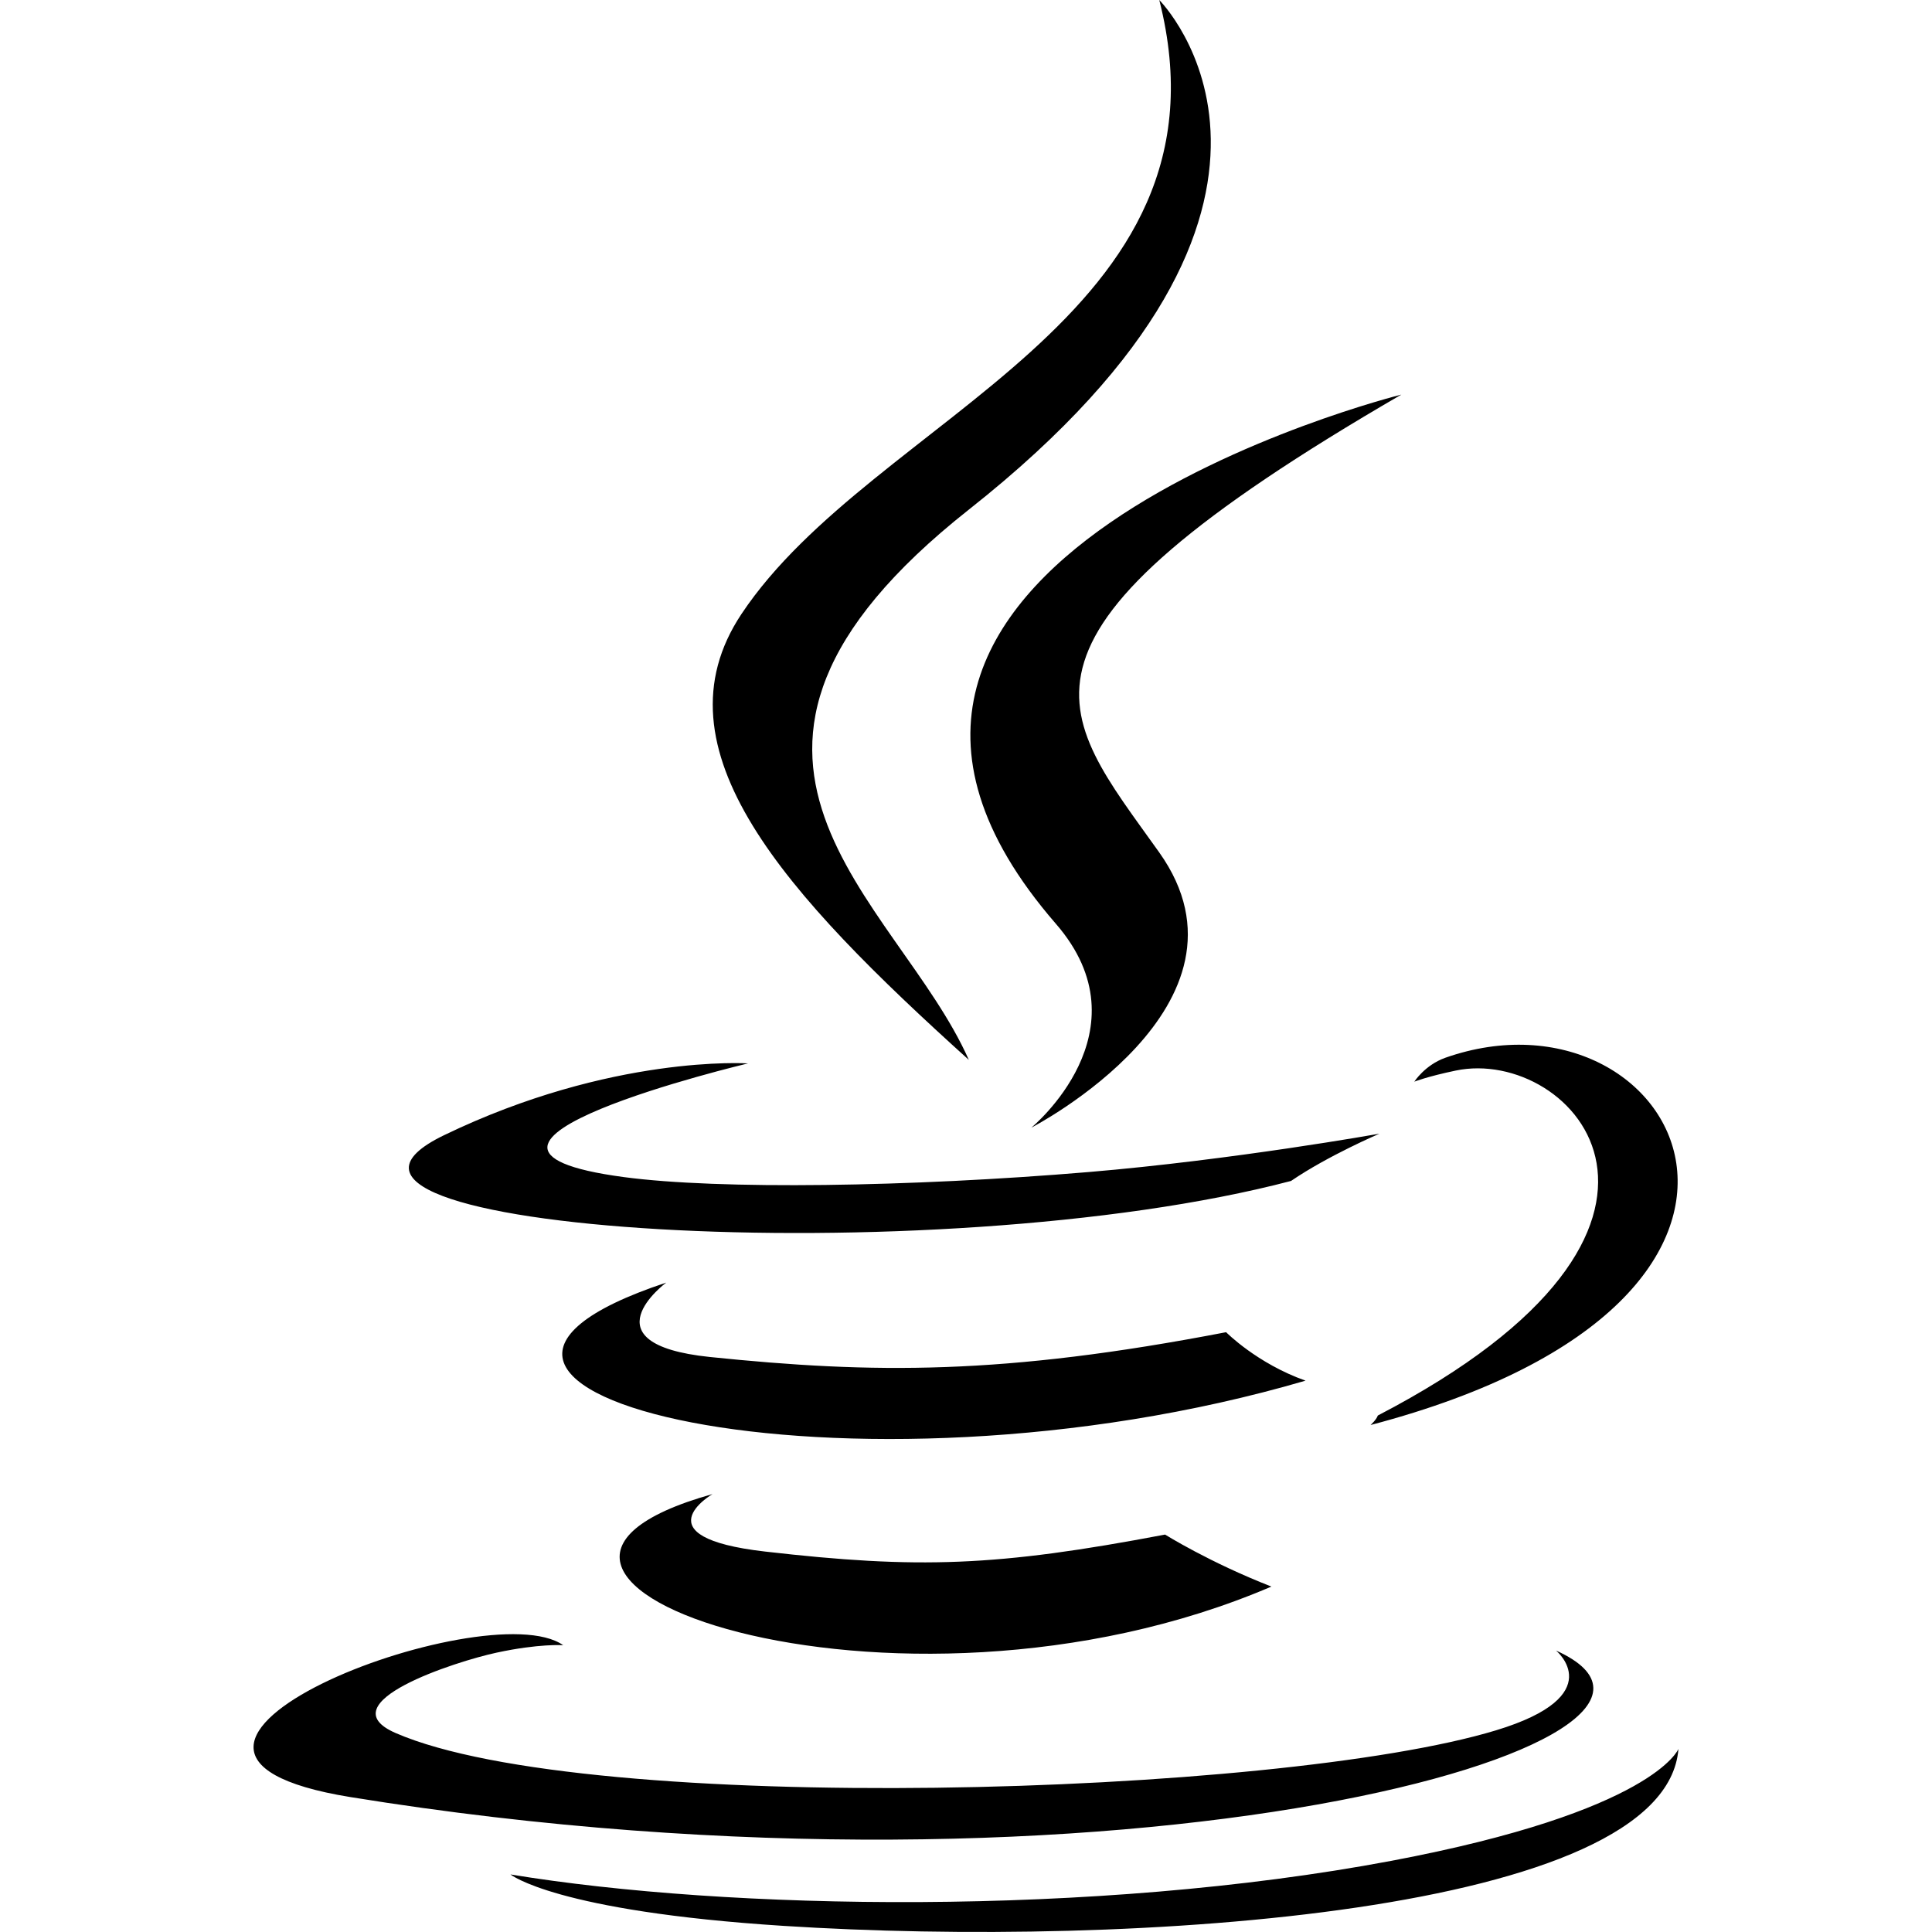
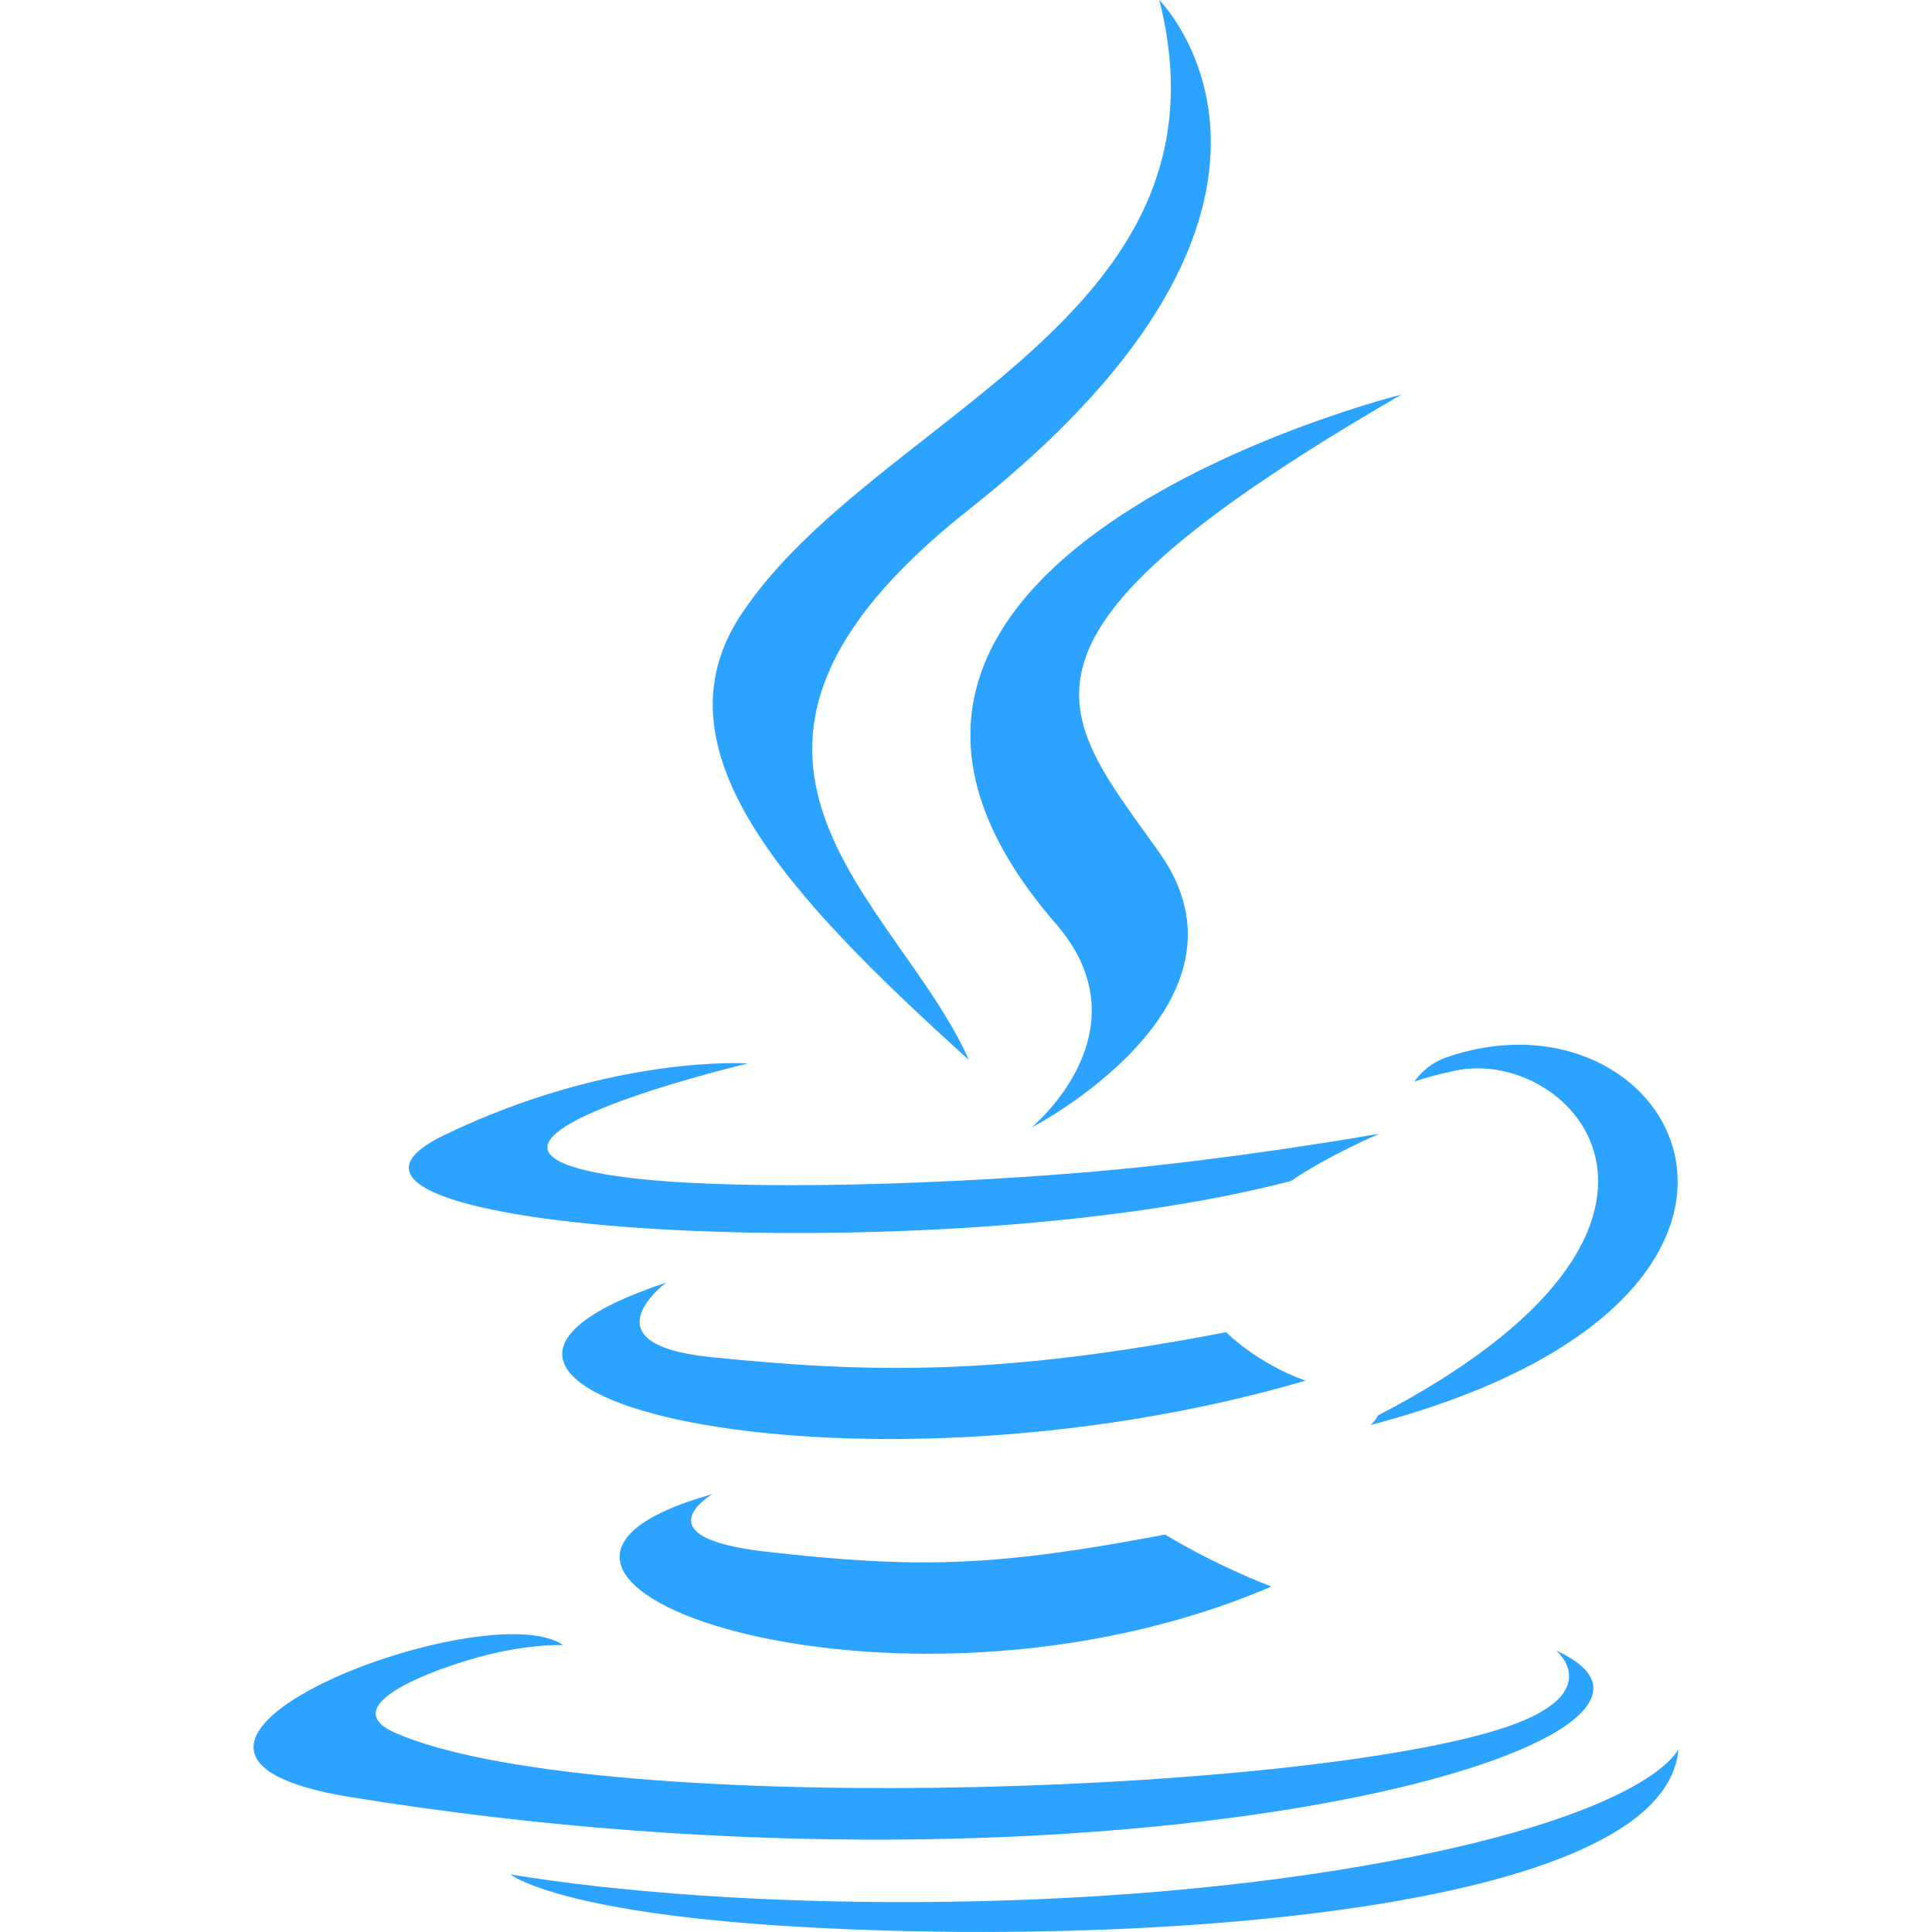
<svg xmlns="http://www.w3.org/2000/svg" role="img" viewBox="0 0 24 24">
-   <path d="M8.851 18.56s-.917.534.653.714c1.902.218 2.874.187 4.969-.211 0 0 .552.346 1.321.646-4.699 2.013-10.633-.118-6.943-1.149M8.276 15.933s-1.028.761.542.924c2.032.209 3.636.227 6.413-.308 0 0 .384.389.987.602-5.679 1.661-12.007.13-7.942-1.218M13.116 11.475c1.158 1.333-.304 2.533-.304 2.533s2.939-1.518 1.589-3.418c-1.261-1.772-2.228-2.652 3.007-5.688 0-.001-8.216 2.051-4.292 6.573M19.33 20.504s.679.559-.747.991c-2.712.822-11.288 1.069-13.669.033-.856-.373.75-.89 1.254-.998.527-.114.828-.093.828-.093-.953-.671-6.156 1.317-2.643 1.887 9.58 1.553 17.462-.7 14.977-1.82M9.292 13.21s-4.362 1.036-1.544 1.412c1.189.159 3.561.123 5.77-.062 1.806-.152 3.618-.477 3.618-.477s-.637.272-1.098.587c-4.429 1.165-12.986.623-10.522-.568 2.082-1.006 3.776-.892 3.776-.892M17.116 17.584c4.503-2.34 2.421-4.589.968-4.285-.355.074-.515.138-.515.138s.132-.207.385-.297c2.875-1.011 5.086 2.981-.928 4.562 0-.001.07-.062.09-.118M14.401 0s2.494 2.494-2.365 6.33c-3.896 3.077-.888 4.832-.001 6.836-2.274-2.053-3.943-3.858-2.824-5.539 1.644-2.469 6.197-3.665 5.19-7.627M9.734 23.924c4.322.277 10.959-.153 11.116-2.198 0 0-.302.775-3.572 1.391-3.688.694-8.239.613-10.937.168 0-.001.553.457 3.393.639" />
+   <path fill="#2ba3ff" d="M8.851 18.56s-.917.534.653.714c1.902.218 2.874.187 4.969-.211 0 0 .552.346 1.321.646-4.699 2.013-10.633-.118-6.943-1.149M8.276 15.933s-1.028.761.542.924c2.032.209 3.636.227 6.413-.308 0 0 .384.389.987.602-5.679 1.661-12.007.13-7.942-1.218M13.116 11.475c1.158 1.333-.304 2.533-.304 2.533s2.939-1.518 1.589-3.418c-1.261-1.772-2.228-2.652 3.007-5.688 0-.001-8.216 2.051-4.292 6.573M19.33 20.504s.679.559-.747.991c-2.712.822-11.288 1.069-13.669.033-.856-.373.75-.89 1.254-.998.527-.114.828-.093.828-.093-.953-.671-6.156 1.317-2.643 1.887 9.58 1.553 17.462-.7 14.977-1.82M9.292 13.21s-4.362 1.036-1.544 1.412c1.189.159 3.561.123 5.77-.062 1.806-.152 3.618-.477 3.618-.477s-.637.272-1.098.587c-4.429 1.165-12.986.623-10.522-.568 2.082-1.006 3.776-.892 3.776-.892M17.116 17.584c4.503-2.34 2.421-4.589.968-4.285-.355.074-.515.138-.515.138s.132-.207.385-.297c2.875-1.011 5.086 2.981-.928 4.562 0-.001.07-.062.09-.118M14.401 0s2.494 2.494-2.365 6.33c-3.896 3.077-.888 4.832-.001 6.836-2.274-2.053-3.943-3.858-2.824-5.539 1.644-2.469 6.197-3.665 5.19-7.627M9.734 23.924c4.322.277 10.959-.153 11.116-2.198 0 0-.302.775-3.572 1.391-3.688.694-8.239.613-10.937.168 0-.001.553.457 3.393.639" />
</svg>
